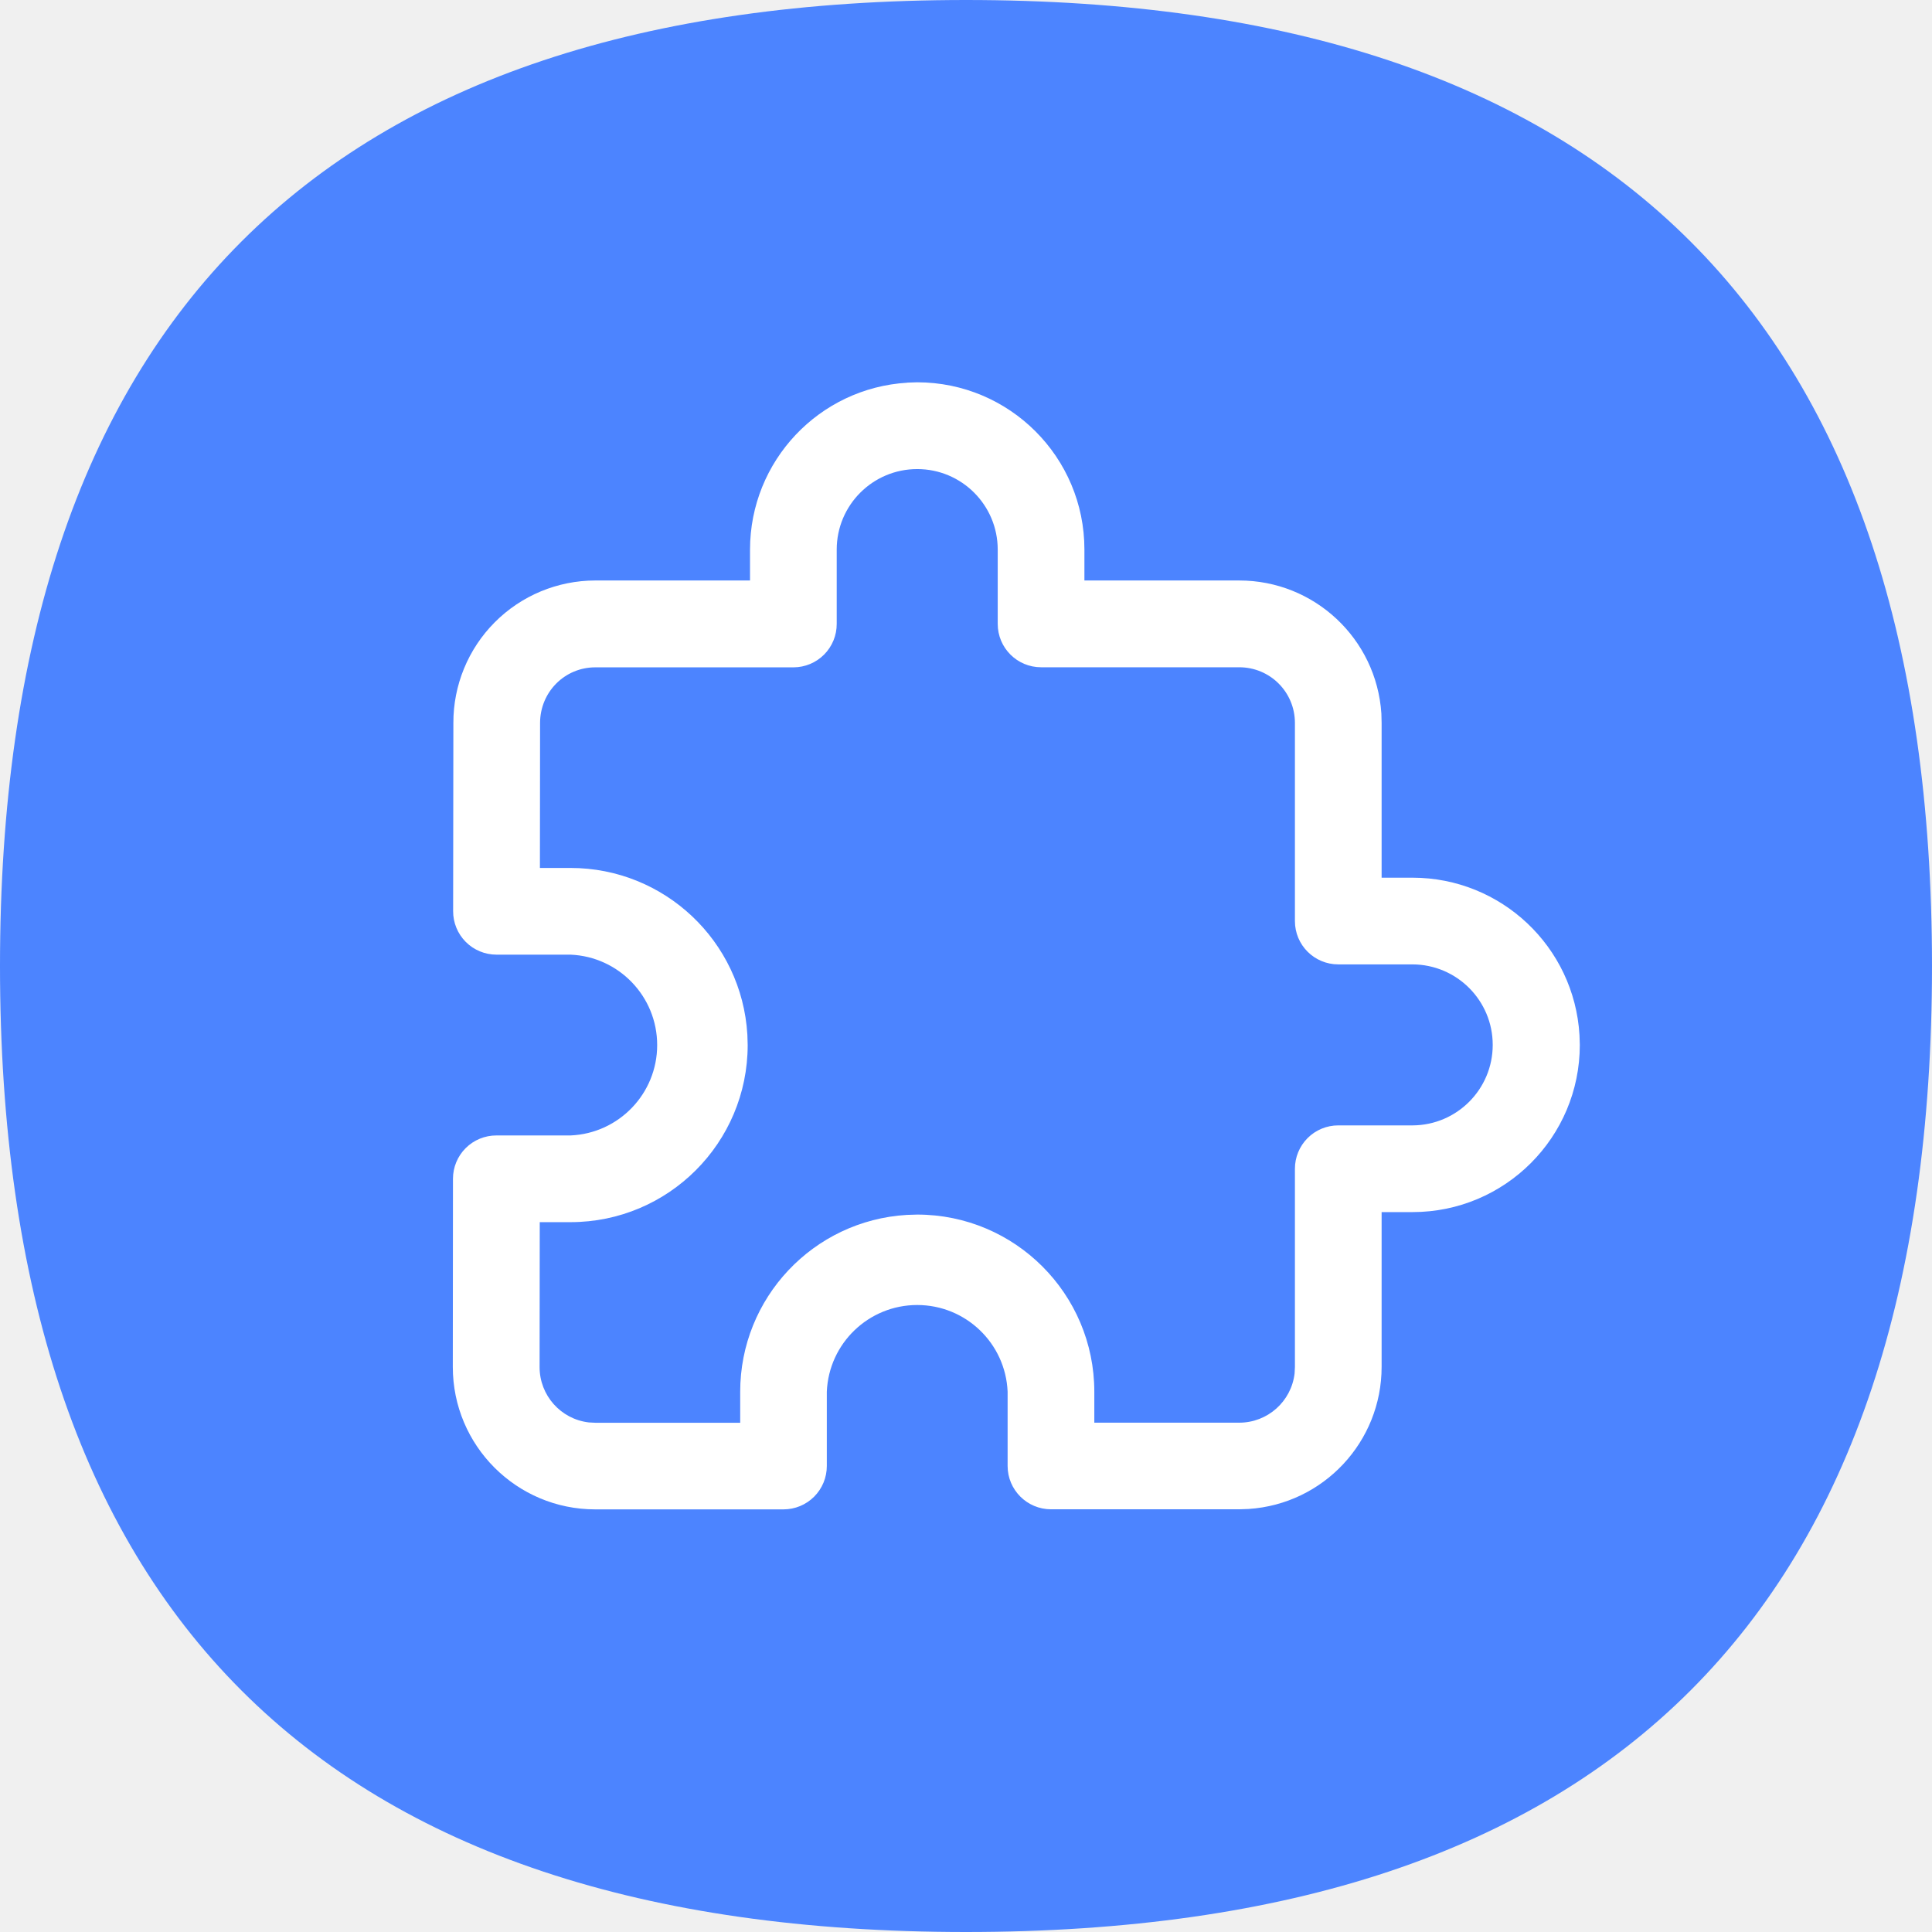
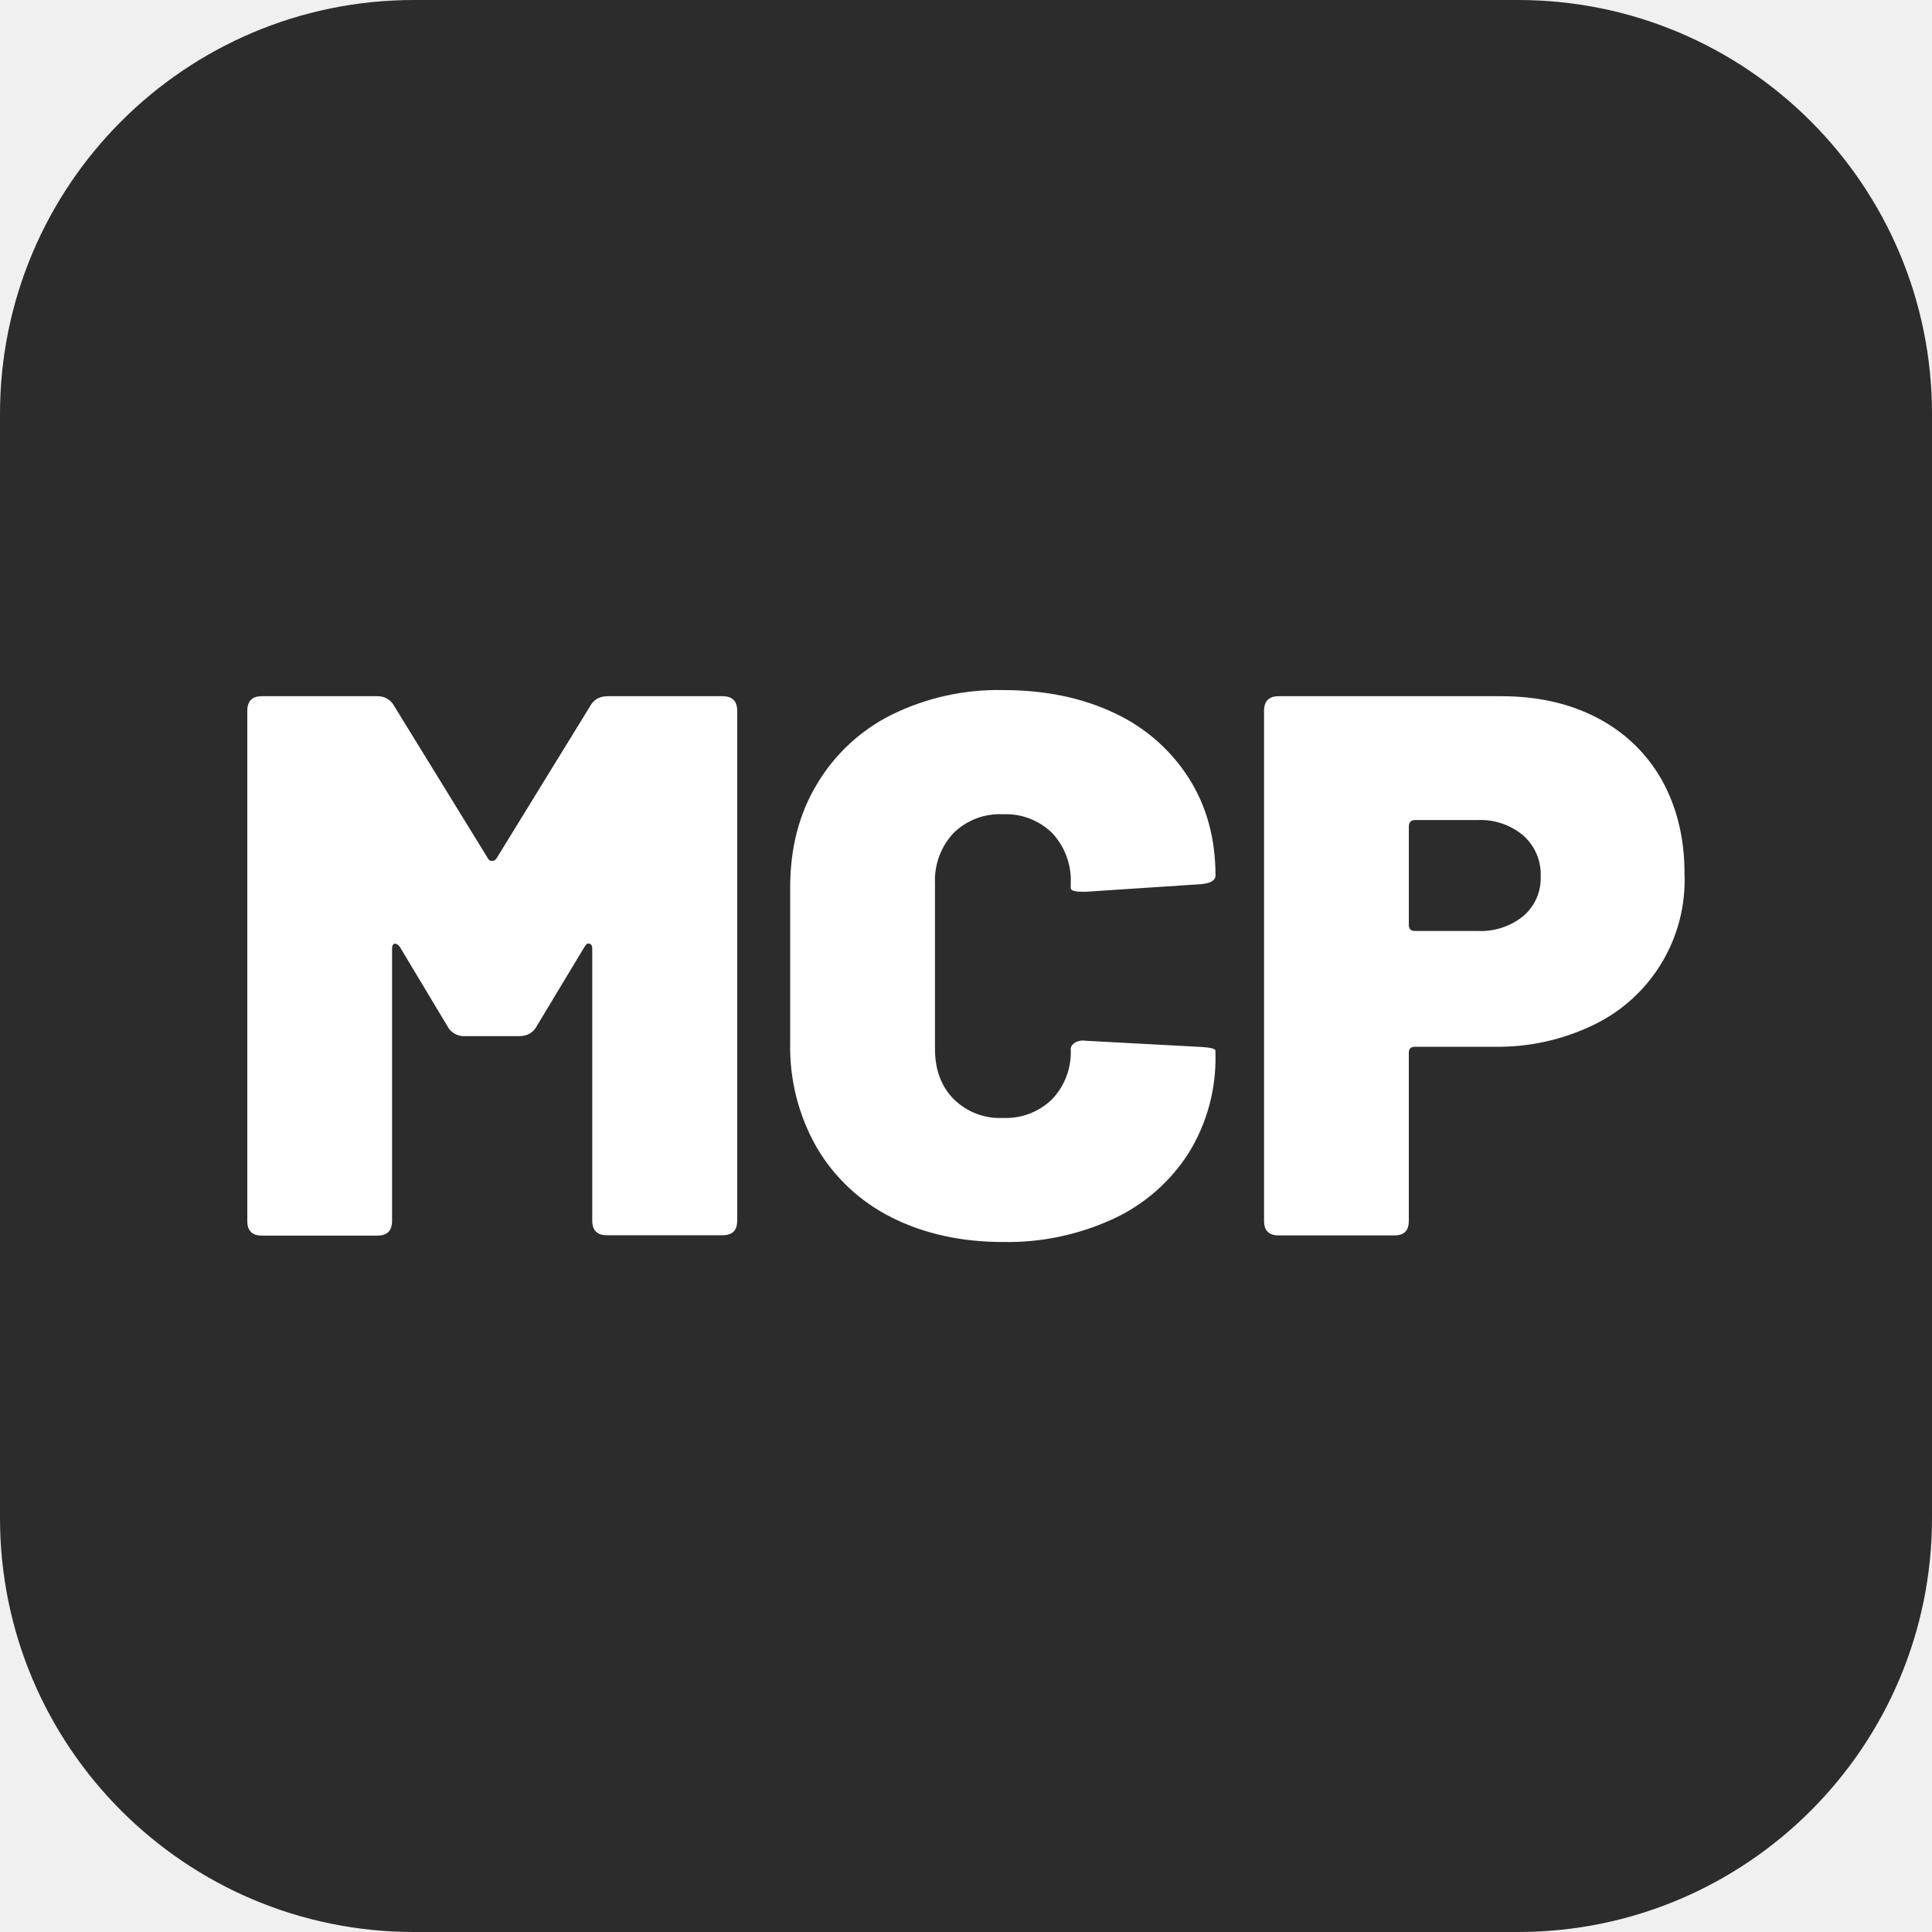
- <svg xmlns="http://www.w3.org/2000/svg" viewBox="0 0 1024 1024" version="1.1" width="512" height="512">
-   <path d="M0 0m512 0l0 0q512 0 512 512l0 0q0 512-512 512l0 0q-512 0-512-512l0 0q0-512 512-512Z" fill="#4C84FF" />
-   <path d="M480.939 202.837a88.661 88.661 0 0 0-83.413 88.448v16.384H315.477a75.264 75.264 0 0 0-75.179 75.52l-0.128 99.755a22.955 22.955 0 0 0 22.955 23.04h39.253a47.957 47.957 0 0 1 0 95.829h-39.253a22.955 22.955 0 0 0-23.04 22.955L240 724.48a75.477 75.477 0 0 0 75.477 75.52h99.755a22.955 22.955 0 0 0 22.997-22.997v-39.381a47.957 47.957 0 0 1 95.829 0v39.381c0 12.672 10.325 22.955 22.997 22.955h99.755l4.949-0.171a75.477 75.477 0 0 0 70.528-75.349v-82.005h16.427c48.939 0 88.619-39.68 88.619-88.619l-0.171-5.205a88.661 88.661 0 0 0-88.448-83.413h-16.427V383.147l-0.128-4.949a75.477 75.477 0 0 0-75.349-70.528h-82.048v-16.427c0-48.939-39.68-88.576-88.619-88.619l-5.205 0.171z m5.205 45.781a42.667 42.667 0 0 1 42.667 42.667V330.667c0 12.715 10.283 22.997 22.997 22.997h105.003c16.341 0 29.525 13.141 29.525 29.525v105.003c0 12.715 10.283 22.955 22.997 22.955h39.381a42.667 42.667 0 0 1 0 85.333H709.333a22.955 22.955 0 0 0-22.997 23.04v105.003l-0.171 3.413a29.525 29.525 0 0 1-29.355 26.112h-76.8v-16.427a93.909 93.909 0 0 0-93.867-93.867l-5.504 0.171A93.909 93.909 0 0 0 392.32 737.707v16.384h-76.8l-3.413-0.171a29.525 29.525 0 0 1-26.112-29.355l0.085-76.8h16.341a93.909 93.909 0 0 0 93.867-93.867l-0.171-5.547a93.909 93.909 0 0 0-93.739-88.32h-16.213l0.085-76.8c0-16.427 13.056-29.525 29.269-29.525h105.045A22.955 22.955 0 0 0 443.477 330.667v-39.381a42.667 42.667 0 0 1 42.667-42.667z" fill="#FFFFFF" />
+ <svg xmlns="http://www.w3.org/2000/svg" t="1761596418849" class="icon" viewBox="0 0 1024 1024" version="1.1" p-id="1735" width="200" height="200">
+   <path d="M0 219.429C0 98.249 98.249 0 219.429 0h585.143c121.179 0 219.429 98.249 219.429 219.429v585.143c0 121.179-98.249 219.429-219.429 219.429H219.429C98.249 1024 0 925.751 0 804.571V219.429z" fill="#2c2c2c" p-id="1736" data-spm-anchor-id="a313x.search_index.0.i2.1d733a81hOiLuc" class="selected" />
+   <path d="M531.584 365.751c22.272 0 41.984 4.059 59.008 12.16a93.257 93.257 0 0 1 39.589 34.651c9.399 14.848 14.062 31.982 14.062 51.566 0 2.377-2.469 3.968-7.314 4.462l-61.294 4.059h-1.975c-4.151 0-6.144-0.695-6.144-1.975v-2.469a36.626 36.626 0 0 0-9.893-26.734 34.981 34.981 0 0 0-26.039-9.893 34.871 34.871 0 0 0-26.13 9.874 36.626 36.626 0 0 0-9.893 26.752v87.899c0 10.88 3.365 19.785 9.893 26.423 6.93 6.839 16.329 10.496 26.149 10.002a34.926 34.926 0 0 0 26.112-10.002 36.023 36.023 0 0 0 9.801-26.423c0-1.28 0.695-2.487 2.194-3.474a8.905 8.905 0 0 1 5.925-0.987l61.275 3.273c4.955 0.293 7.314 0.987 7.314 1.975v2.085c0.402 18.286-4.48 36.279-14.043 51.877a94.336 94.336 0 0 1-39.589 34.926A133.431 133.431 0 0 1 531.566 658.286c-22.272 0-42.057-4.462-59.099-13.074a95.323 95.323 0 0 1-39.589-37.029 106.917 106.917 0 0 1-14.062-55.333v-82.56c0-20.681 4.663-38.894 14.153-54.638a95.817 95.817 0 0 1 39.607-36.827 127.707 127.707 0 0 1 58.99-13.074z m-332.014 3.255a9.893 9.893 0 0 1 9.399 5.248l49.499 80.475c0.494 1.097 1.28 1.591 2.286 1.591 1.189 0 1.975-0.494 2.56-1.591l49.408-80.366c1.975-3.566 4.937-5.358 9.399-5.358h60.782c5.248 0 7.826 2.56 7.826 7.717v270.263c0 5.23-2.578 7.717-7.826 7.717h-61.257c-5.157 0-7.735-2.578-7.735-7.717v-144.037c0-1.591-0.494-2.578-1.481-2.779-0.987-0.293-1.792 0.201-2.578 1.591l-25.344 42.057c-1.975 3.566-4.937 5.358-9.399 5.358H246.491a9.893 9.893 0 0 1-9.399-5.358l-25.234-42.057c-0.805-0.987-1.591-1.591-2.487-1.591-0.987 0-1.573 0.896-1.573 2.779v144.219c0 5.157-2.578 7.735-7.826 7.735H138.789c-5.138 0-7.717-2.578-7.717-7.735v-270.446c0-5.138 2.56-7.717 7.717-7.717h60.891-0.11z m596.224 0c19.31 0 36.334 3.858 50.981 11.593a82.651 82.651 0 0 1 34.158 33.061c7.918 14.354 11.886 30.683 11.886 49.189a85.138 85.138 0 0 1-48.219 80.384 116.041 116.041 0 0 1-52.48 11.575h-42.057c-2.267 0-3.365 1.006-3.365 3.182v89.088c0 5.248-2.469 7.717-7.717 7.717h-61.275c-5.157 0-7.735-2.56-7.735-7.717v-270.263c0-5.23 2.578-7.808 7.735-7.808h118.089z m-12.672 65.646H750.08c-2.267 0-3.365 1.17-3.365 3.346v52.279c0 2.176 1.097 3.163 3.365 3.163h33.061c8.777 0.421 17.426-2.377 24.265-7.918a26.423 26.423 0 0 0 9.198-20.992 27.502 27.502 0 0 0-9.198-21.669 35.237 35.237 0 0 0-24.265-8.229z" fill="#FFFFFF" p-id="1737" data-spm-anchor-id="a313x.search_index.0.i3.1d733a81hOiLuc" class="" />
</svg>
